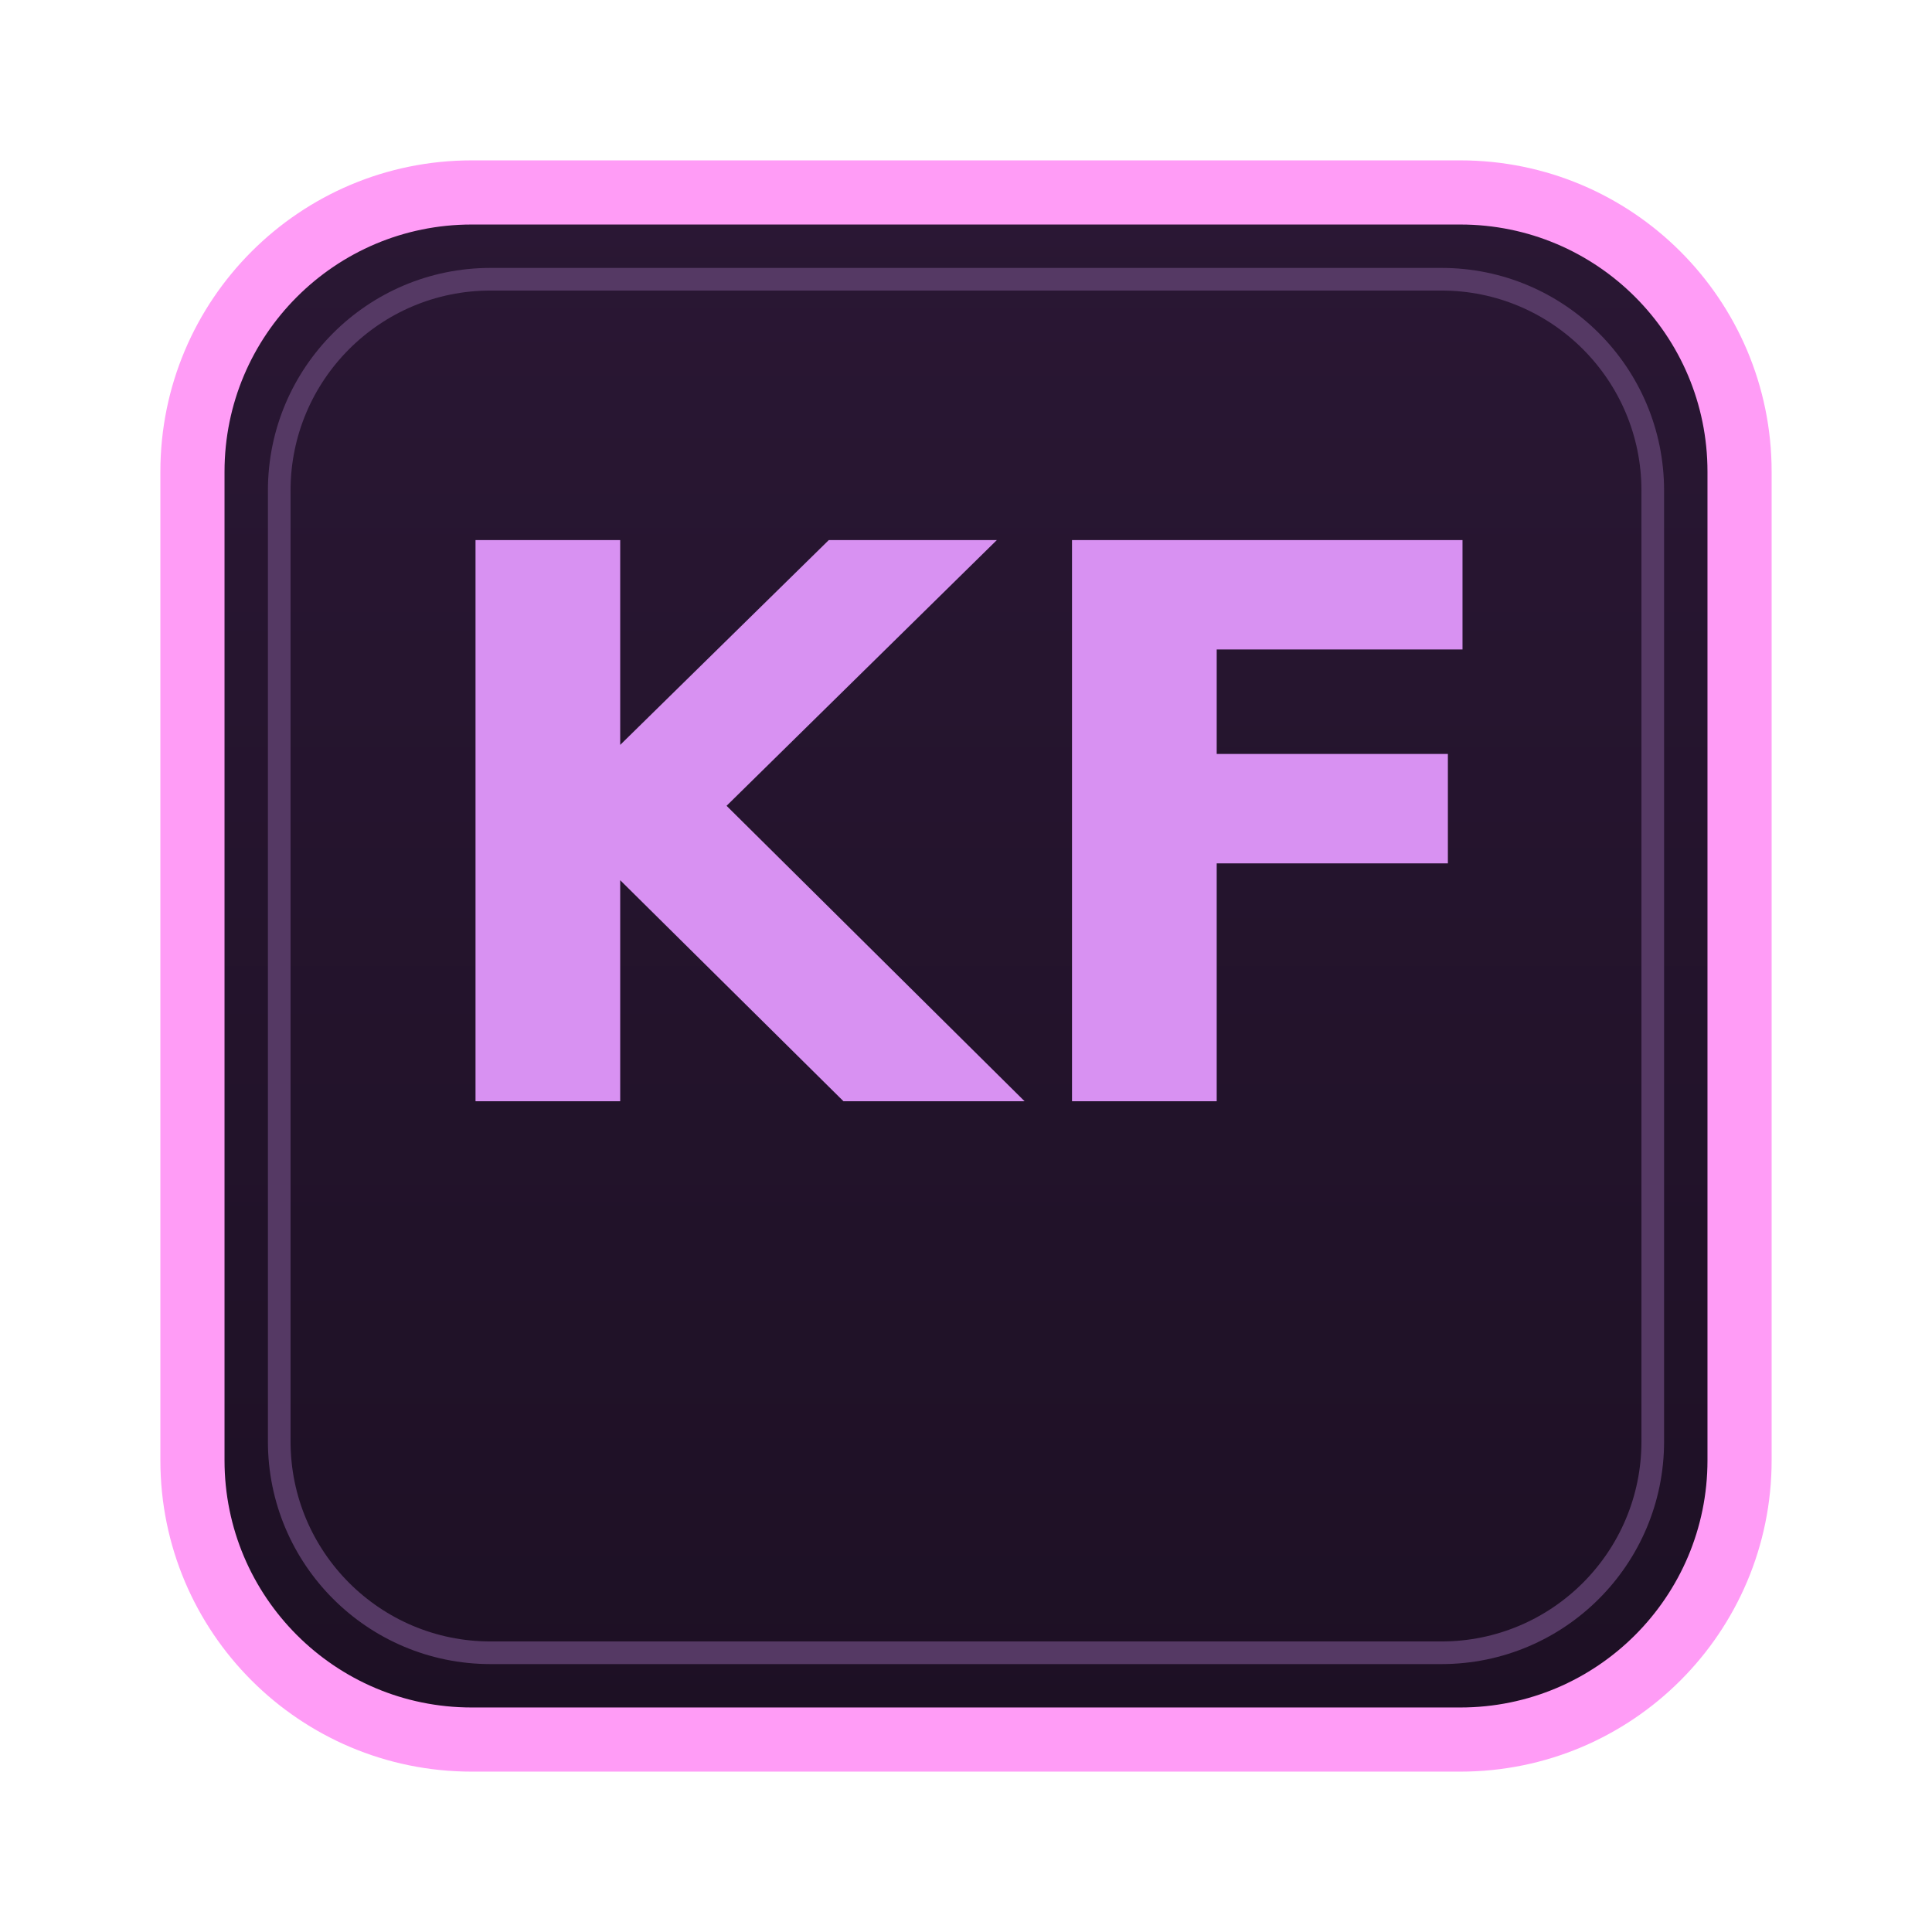
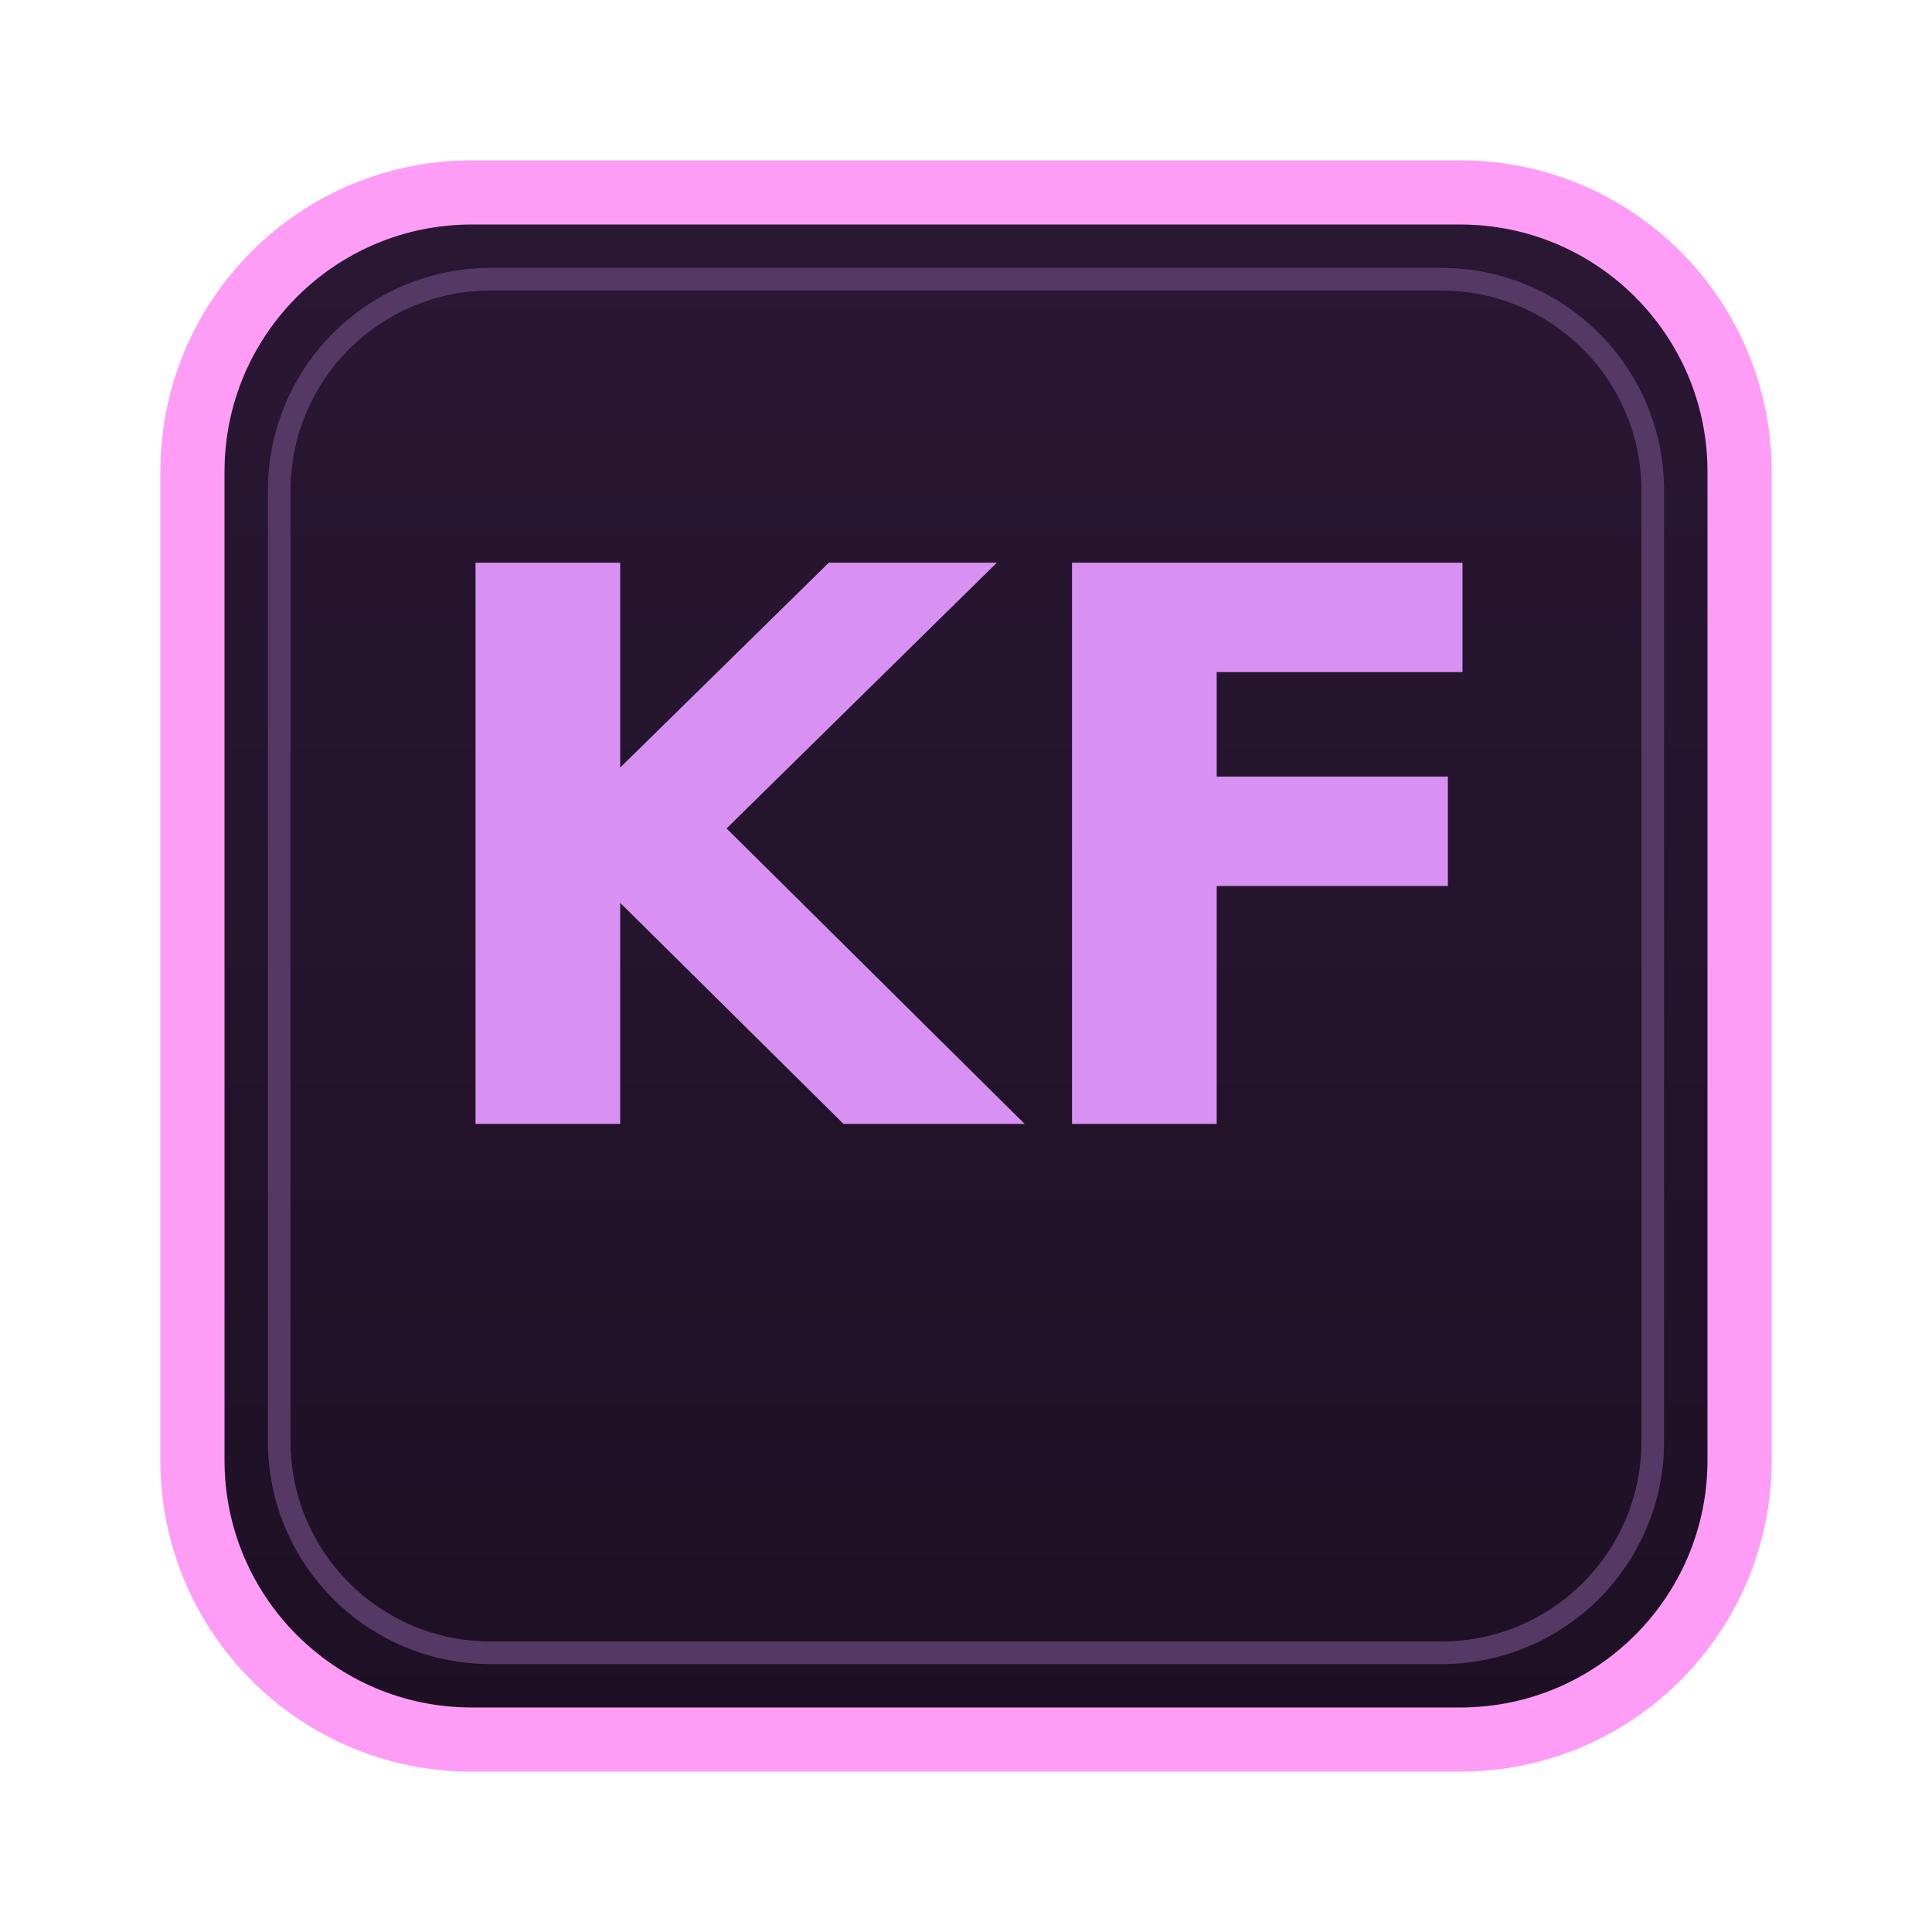
<svg xmlns="http://www.w3.org/2000/svg" width="512" height="512" viewBox="0 0 512 512">
  <defs>
    <linearGradient id="bg" x1="0" x2="0" y1="0" y2="1">
      <stop offset="0%" stop-color="#2a1734" />
      <stop offset="100%" stop-color="#1d1024" />
    </linearGradient>
  </defs>
  <rect x="51" y="51" width="410" height="410" rx="74" fill="url(#bg)" stroke="#ff9cf6" stroke-width="17" />
  <rect x="74" y="74" width="364" height="364" rx="56" fill="none" stroke="#553964" stroke-width="6" />
-   <text x="256.0" y="291.84" text-anchor="middle" font-family="DejaVu Sans, Arial, sans-serif" font-size="204" font-weight="700" fill="#d891f2">KF</text>
+   <text x="256.0" y="297.84" text-anchor="middle" font-family="DejaVu Sans, Arial, sans-serif" font-size="204" font-weight="700" fill="#d891f2">KF</text>
</svg>
